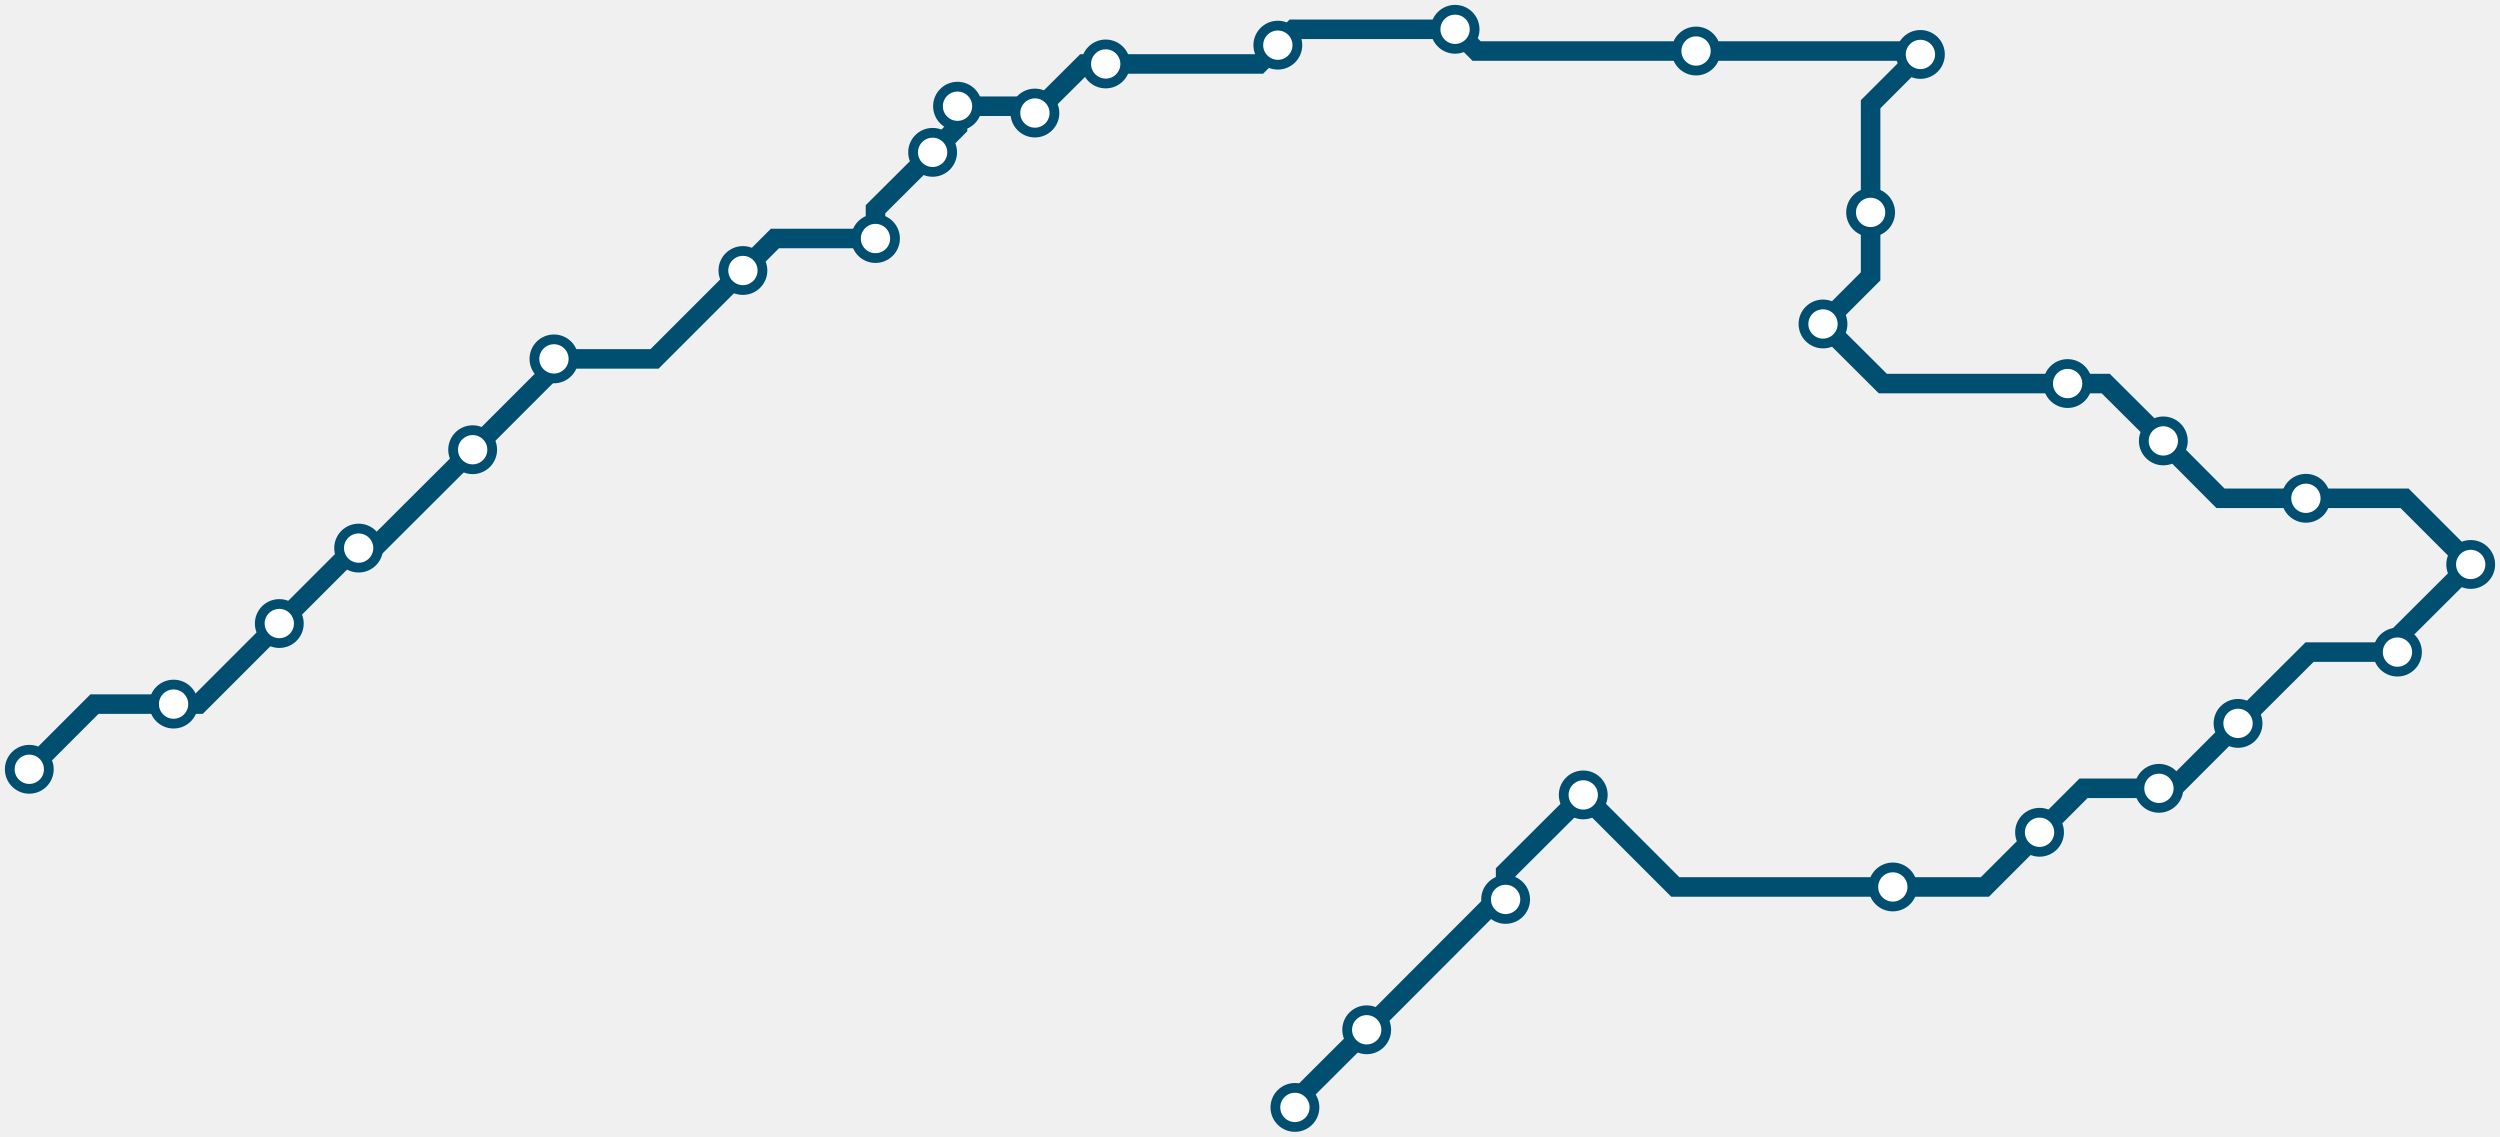
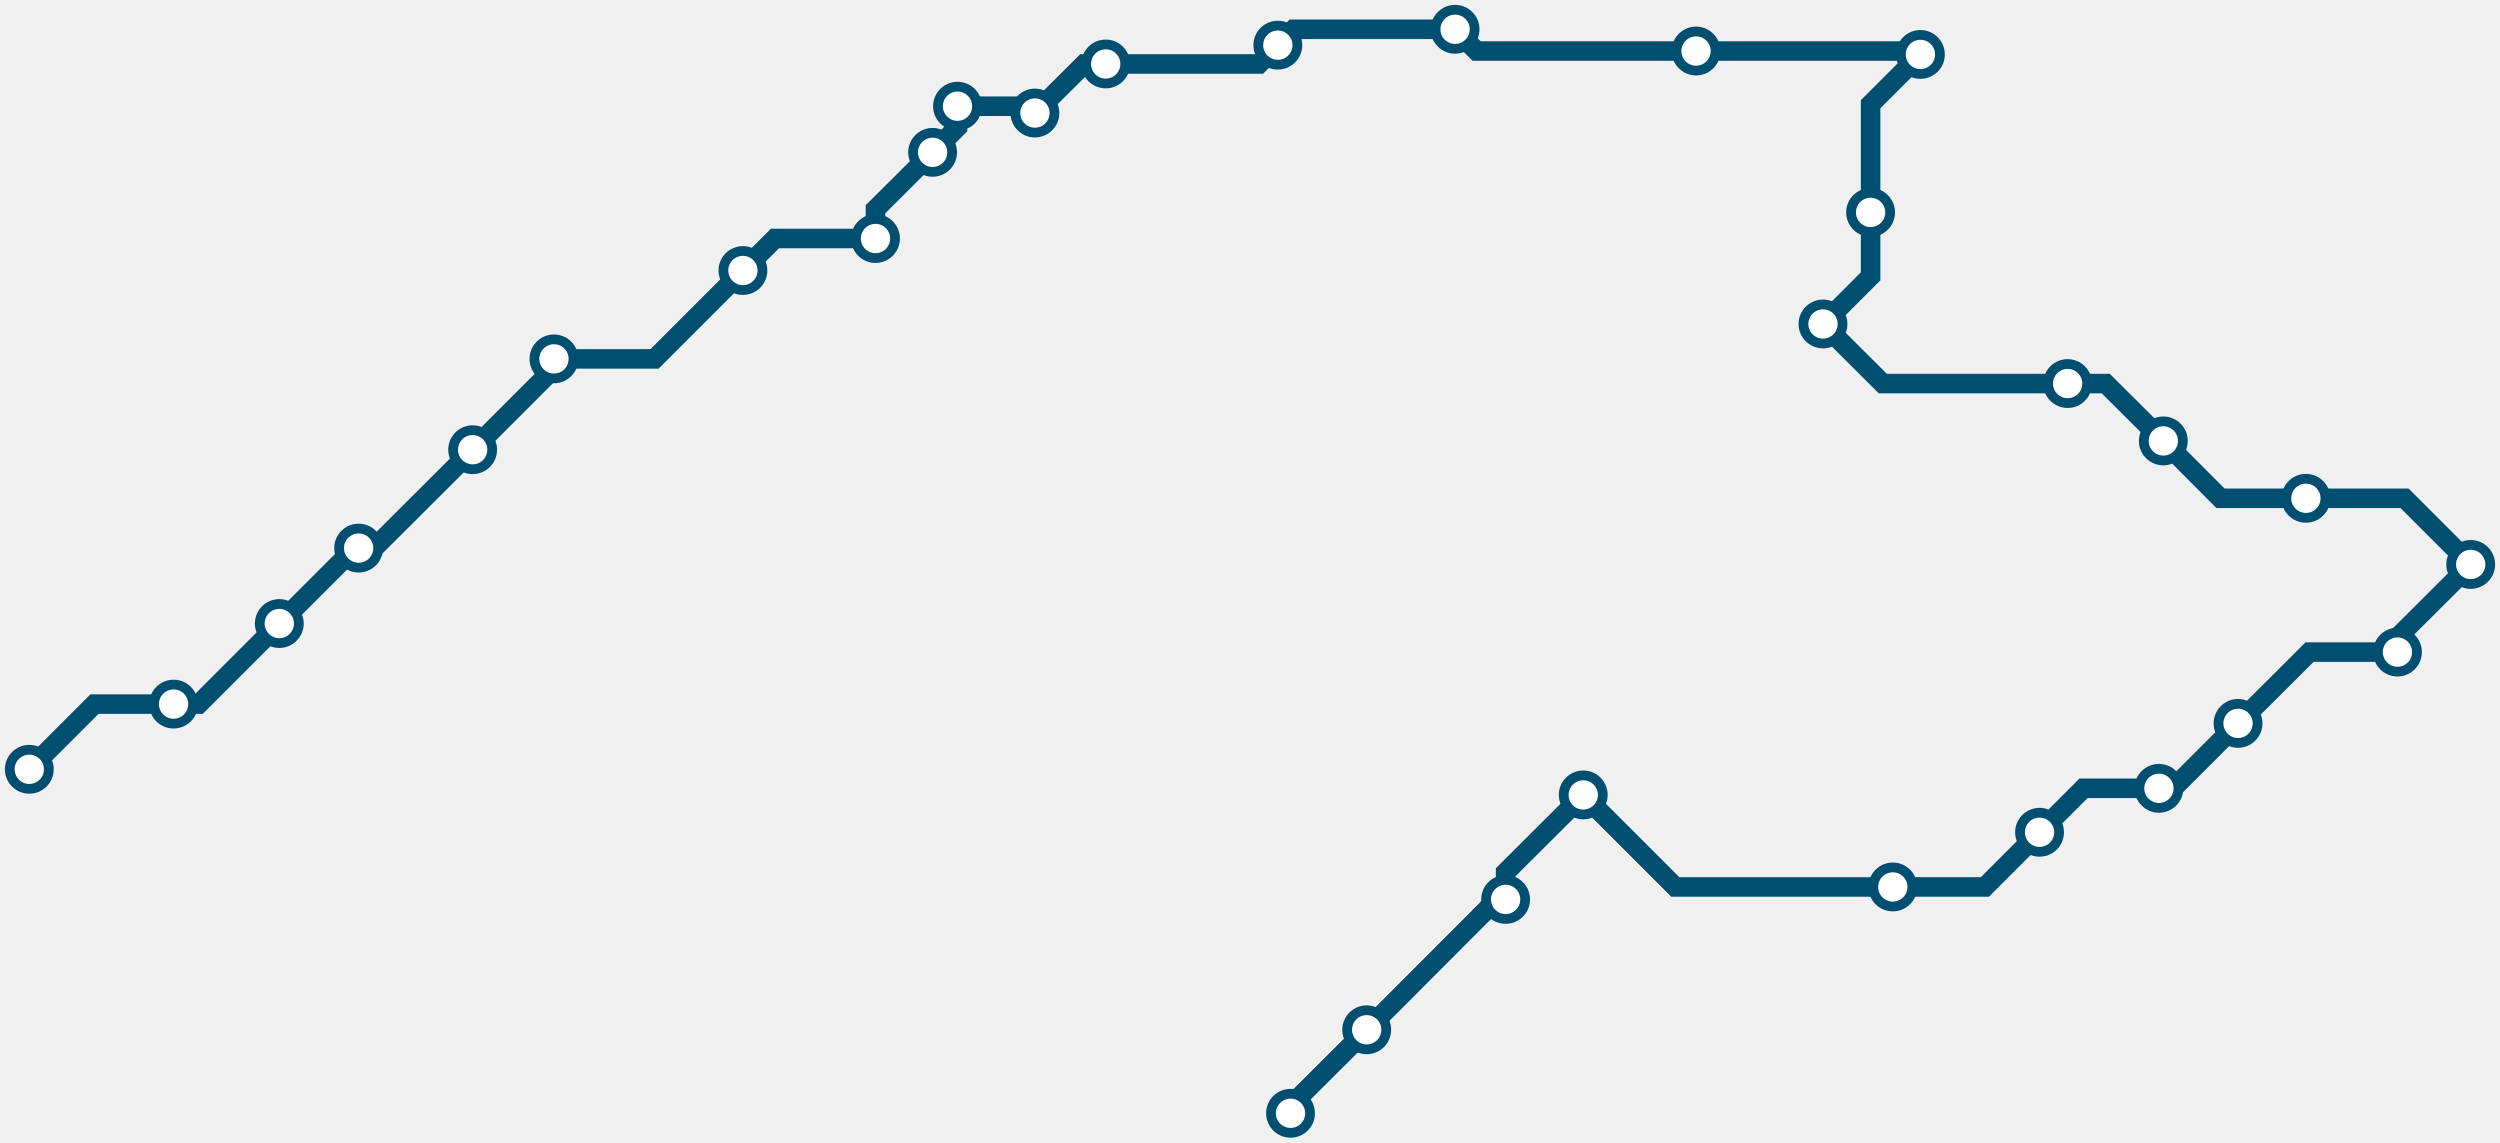
- <svg xmlns="http://www.w3.org/2000/svg" width="1024.0" height="465.6">
-   <path d="M530.4 453.6 L530.4 451.1 L559.8 421.8 L613.1 368.4 L616.7 368.4 L616.7 357.3 L648.5 325.6 L686.2 363.3 L775.3 363.3 L813.0 363.3 L835.4 340.9 L853.4 322.9 L884.3 322.9 L890.1 322.9 L916.7 296.3 L946.0 267.1 L982.0 267.1 L982.0 261.1 L1012.0 231.2 L984.9 204.1 L944.5 204.1 L909.5 204.1 L886.1 180.6 L862.5 157.1 L846.9 157.1 L771.2 157.1 L746.7 132.7 L766.2 113.2 L766.2 87.0 L766.2 42.7 L786.6 22.3 L785.2 20.9 L694.7 20.9 L604.8 20.9 L596.0 12.0 L529.9 12.0 L523.4 18.5 L515.7 26.2 L452.9 26.2 L444.1 26.2 L423.9 46.3 L421.1 43.5 L392.2 43.5 L392.2 52.1 L382.0 62.4 L358.6 85.7 L358.6 97.7 L317.4 97.7 L304.3 110.8 L268.1 147.0 L226.9 147.0 L226.9 150.9 L193.6 184.2 L153.2 224.5 L146.9 224.5 L145.3 224.5 L114.4 255.4 L81.4 288.4 L71.1 288.4 L38.7 288.4 L12.0 315.1 " />
-   <circle cx="530.4" cy="453.6" r="8" />
+ <svg xmlns="http://www.w3.org/2000/svg" width="1024.0" height="468.0">
+   <path d="M528.6 456.0 L528.6 452.9 L559.8 421.8 L613.1 368.4 L616.7 368.4 L616.7 357.3 L648.5 325.6 L686.2 363.3 L775.3 363.3 L813.0 363.3 L835.4 340.9 L853.4 322.9 L884.3 322.9 L890.1 322.9 L916.7 296.3 L946.0 267.1 L982.0 267.1 L982.0 261.1 L1012.0 231.2 L984.9 204.1 L944.5 204.1 L909.5 204.1 L886.1 180.6 L862.5 157.1 L846.9 157.1 L771.2 157.1 L746.7 132.7 L766.2 113.2 L766.2 87.0 L766.2 42.7 L786.6 22.3 L785.2 20.9 L694.7 20.9 L604.8 20.9 L596.0 12.0 L529.9 12.0 L523.4 18.5 L515.7 26.2 L452.9 26.2 L444.1 26.2 L423.9 46.3 L421.1 43.5 L392.2 43.5 L392.2 52.1 L382.0 62.4 L358.6 85.7 L358.6 97.7 L317.4 97.7 L304.3 110.8 L268.1 147.0 L226.9 147.0 L226.9 150.9 L193.6 184.2 L153.2 224.5 L146.9 224.5 L145.3 224.5 L114.4 255.4 L81.4 288.4 L71.1 288.4 L38.7 288.4 L12.0 315.1 " />
+   <circle cx="528.6" cy="456.0" r="8" />
  <circle cx="559.8" cy="421.8" r="8" />
  <circle cx="616.7" cy="368.4" r="8" />
  <circle cx="648.5" cy="325.6" r="8" />
  <circle cx="775.3" cy="363.3" r="8" />
  <circle cx="835.4" cy="340.9" r="8" />
  <circle cx="884.3" cy="322.9" r="8" />
  <circle cx="916.7" cy="296.3" r="8" />
  <circle cx="982.0" cy="267.1" r="8" />
  <circle cx="1012.0" cy="231.2" r="8" />
  <circle cx="944.5" cy="204.1" r="8" />
  <circle cx="886.1" cy="180.6" r="8" />
  <circle cx="846.9" cy="157.1" r="8" />
  <circle cx="746.7" cy="132.7" r="8" />
  <circle cx="766.2" cy="87.0" r="8" />
  <circle cx="786.6" cy="22.3" r="8" />
  <circle cx="694.7" cy="20.9" r="8" />
  <circle cx="596.0" cy="12.0" r="8" />
  <circle cx="523.4" cy="18.5" r="8" />
  <circle cx="452.9" cy="26.2" r="8" />
  <circle cx="423.9" cy="46.3" r="8" />
  <circle cx="392.2" cy="43.5" r="8" />
  <circle cx="382.0" cy="62.4" r="8" />
  <circle cx="358.6" cy="97.7" r="8" />
  <circle cx="304.3" cy="110.8" r="8" />
  <circle cx="226.9" cy="147.0" r="8" />
  <circle cx="193.6" cy="184.2" r="8" />
  <circle cx="146.9" cy="224.5" r="8" />
  <circle cx="114.4" cy="255.4" r="8" />
  <circle cx="71.1" cy="288.4" r="8" />
  <circle cx="12.0" cy="315.1" r="8" />
  <style>
circle {
fill: white;
stroke: #004F71;
stroke-width: 4;
}
path {
fill: none;
stroke: #004F71;
stroke-width: 8;
}</style>
</svg>
